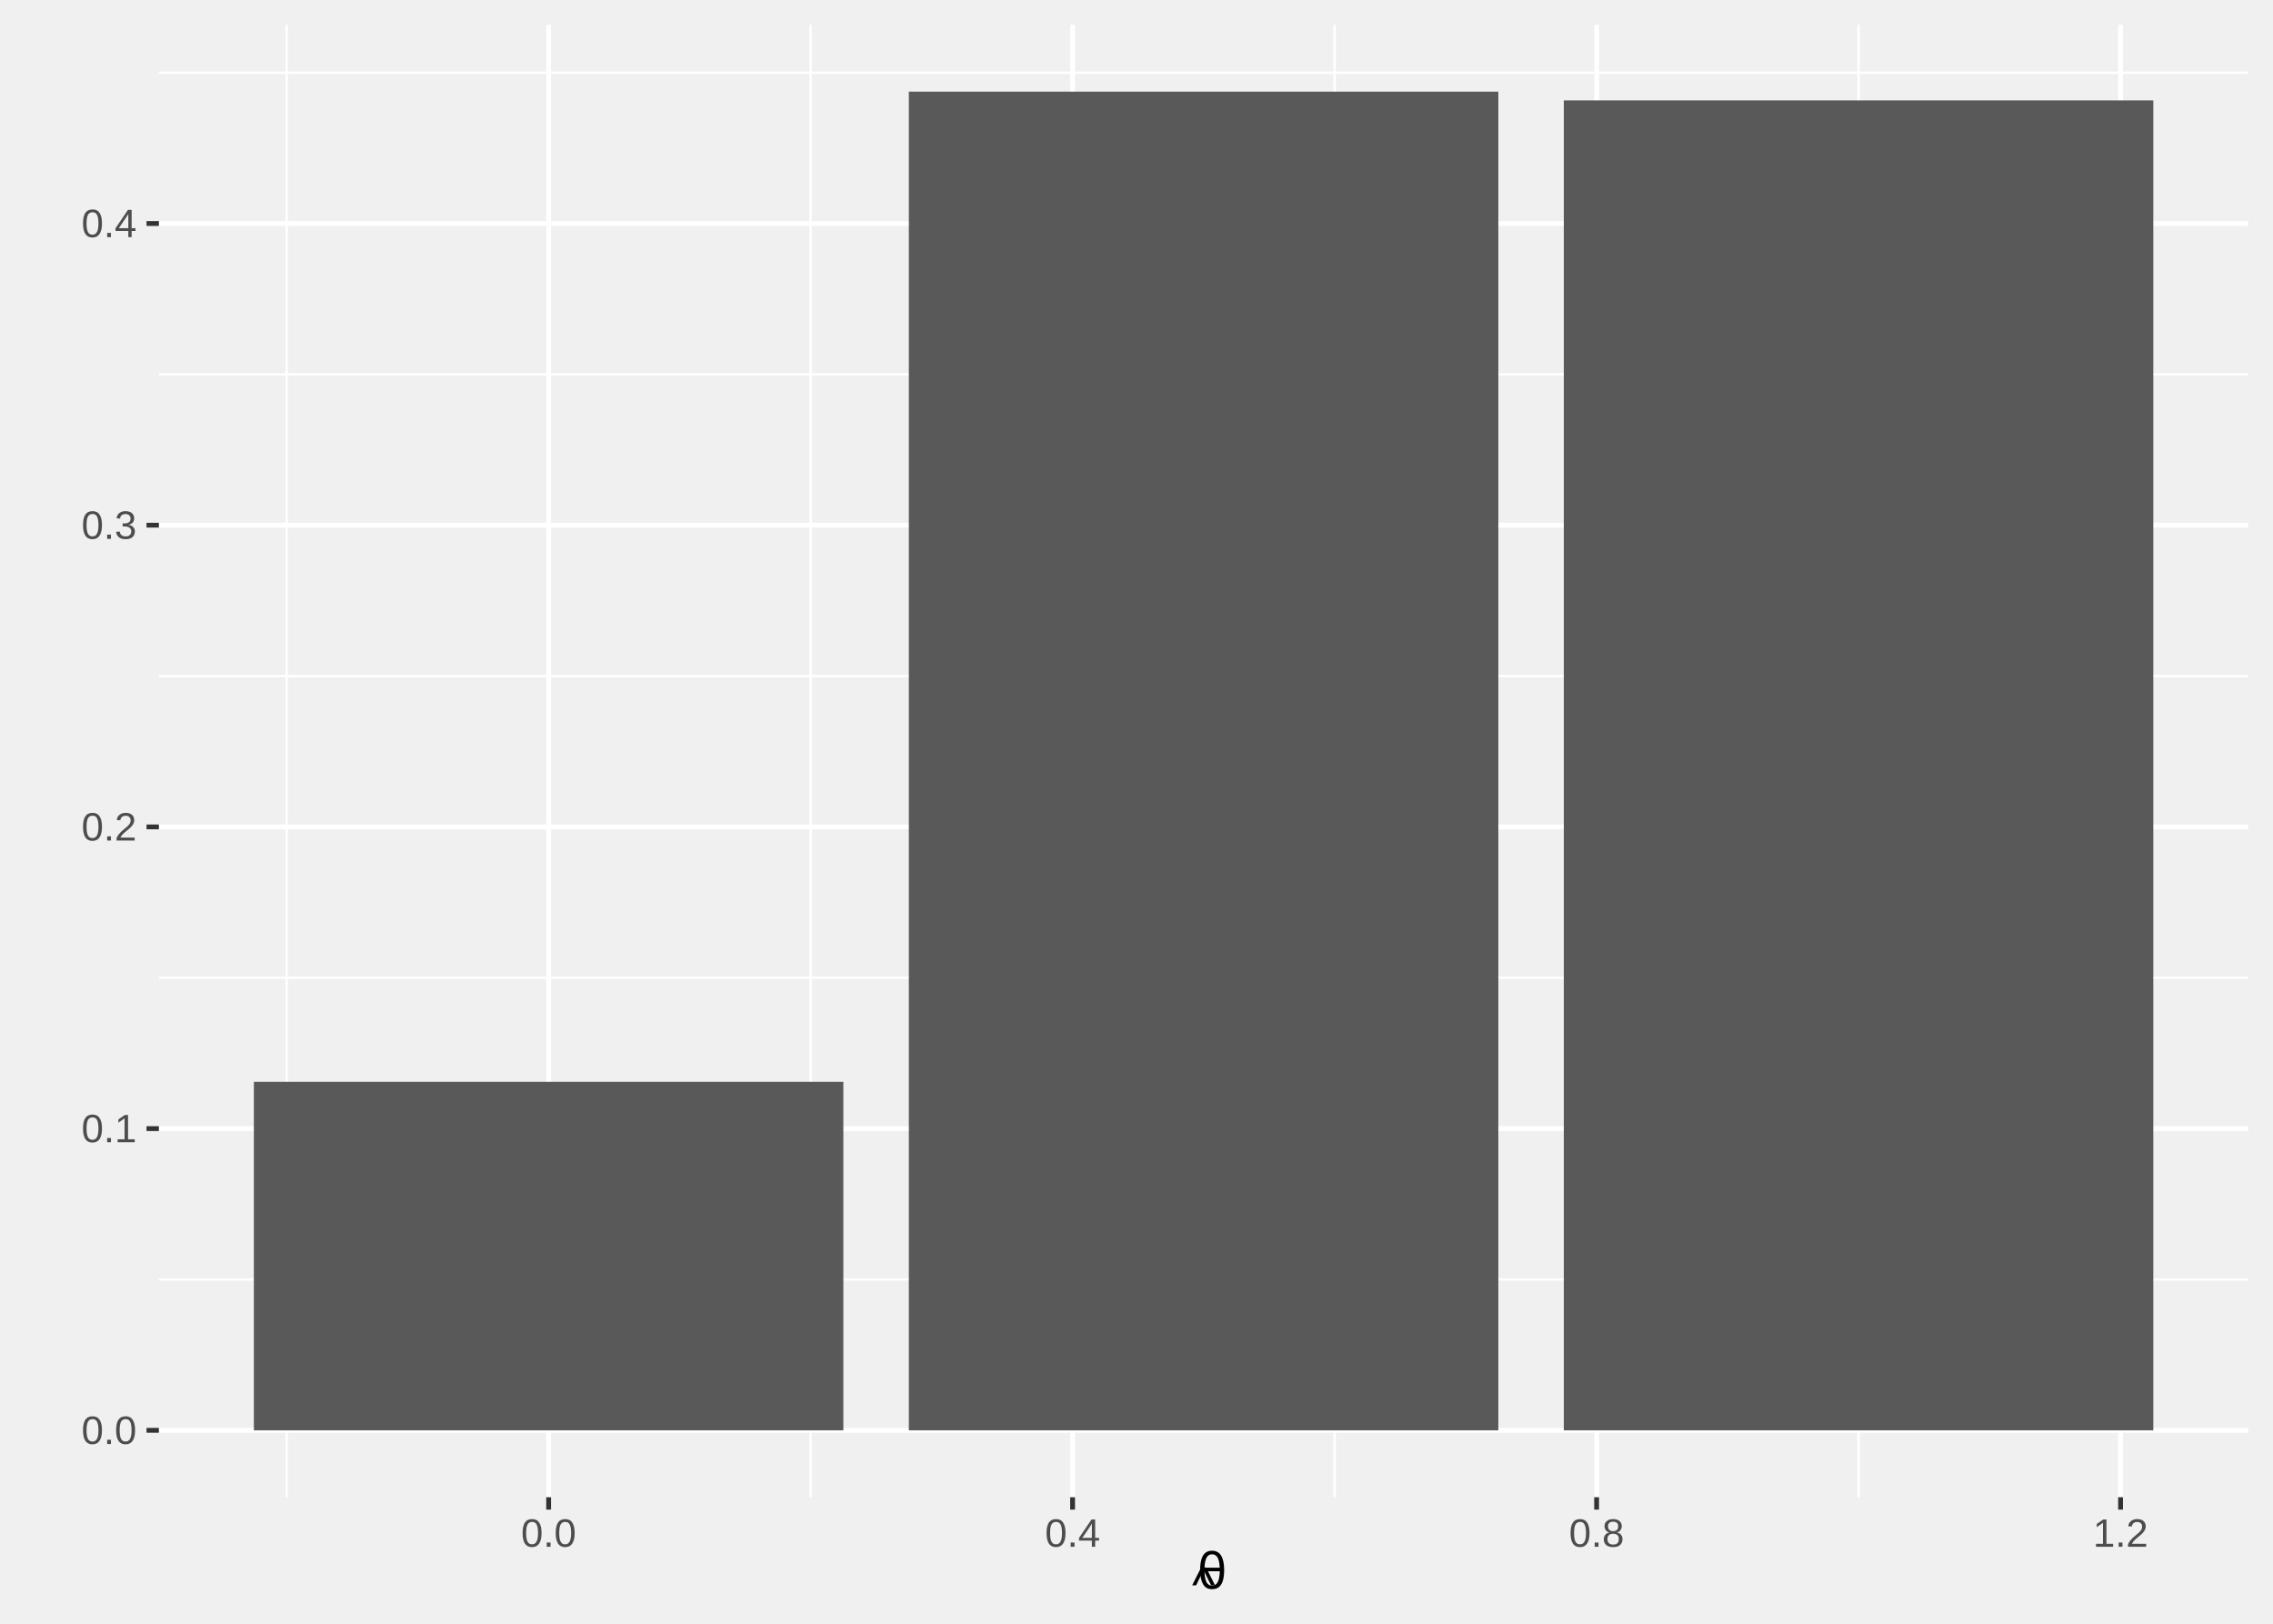
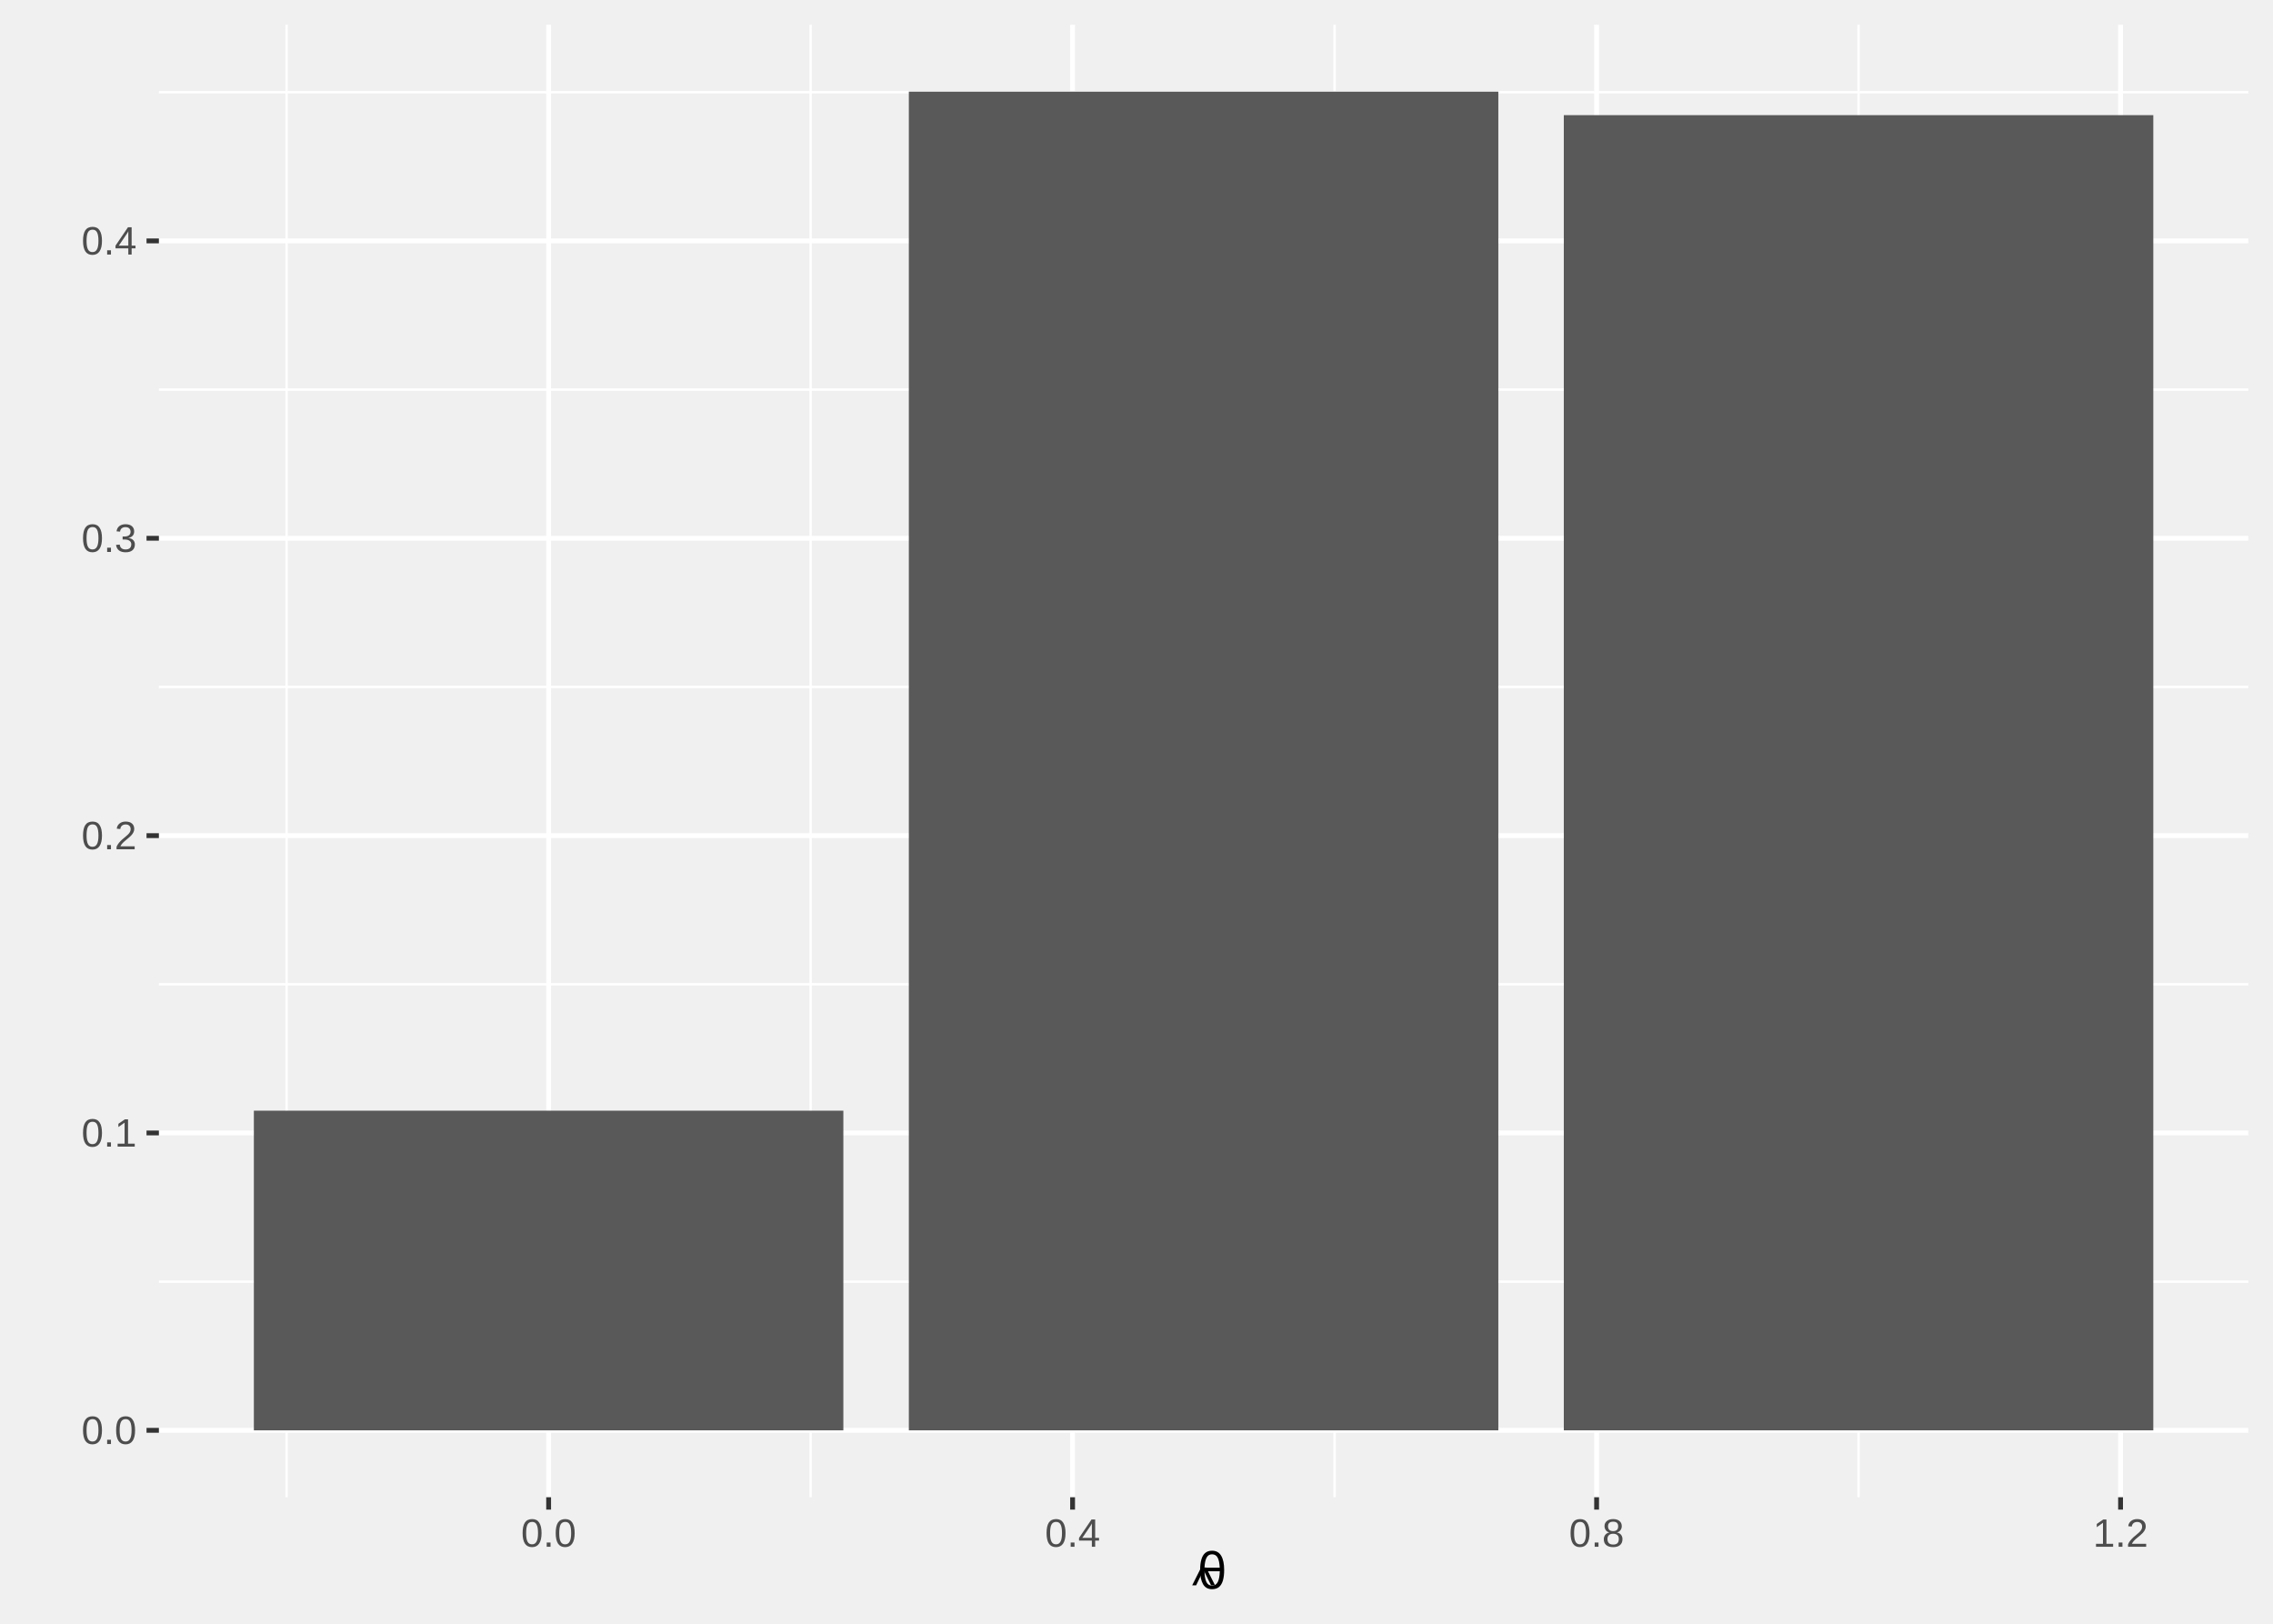
<svg xmlns="http://www.w3.org/2000/svg" width="504.00pt" height="360.00pt" viewBox="0 0 504.00 360.00">
  <g class="svglite">
    <defs>
      <style type="text/css">
    .svglite line, .svglite polyline, .svglite polygon, .svglite path, .svglite rect, .svglite circle {
      fill: none;
      stroke: #000000;
      stroke-linecap: round;
      stroke-linejoin: round;
      stroke-miterlimit: 10.00;
    }
    .svglite text {
      white-space: pre;
    }
    .svglite g.glyphgroup path {
      fill: inherit;
      stroke: none;
    }
  </style>
    </defs>
    <rect width="100%" height="100%" style="stroke: none; fill: none;" />
    <defs>
      <clipPath id="cpMC4wMHw1MDQuMDB8MC4wMHwzNjAuMDA=">
        <rect x="0.00" y="0.00" width="504.00" height="360.00" />
      </clipPath>
    </defs>
    <g clip-path="url(#cpMC4wMHw1MDQuMDB8MC4wMHwzNjAuMDA=)">
      <rect x="0.00" y="0.00" width="504.00" height="360.00" style="stroke-width: 1.07; stroke: none;" />
    </g>
    <defs>
      <clipPath id="cpMzUuMjN8NDk4LjUyfDUuNDh8MzMxLjk2">
        <rect x="35.23" y="5.48" width="463.29" height="326.48" />
      </clipPath>
    </defs>
    <g clip-path="url(#cpMzUuMjN8NDk4LjUyfDUuNDh8MzMxLjk2)">
      <rect x="35.23" y="5.48" width="463.29" height="326.48" style="stroke-width: 1.07; stroke: none;" />
-       <polyline points="35.23,283.67 498.52,283.67 " style="stroke-width: 0.53; stroke: #FFFFFF; stroke-linecap: butt;" />
-       <polyline points="35.23,216.78 498.52,216.78 " style="stroke-width: 0.53; stroke: #FFFFFF; stroke-linecap: butt;" />
-       <polyline points="35.23,149.89 498.52,149.89 " style="stroke-width: 0.53; stroke: #FFFFFF; stroke-linecap: butt;" />
-       <polyline points="35.23,83.00 498.52,83.00 " style="stroke-width: 0.53; stroke: #FFFFFF; stroke-linecap: butt;" />
-       <polyline points="35.23,16.11 498.52,16.11 " style="stroke-width: 0.53; stroke: #FFFFFF; stroke-linecap: butt;" />
+       <polyline points="35.23,284.16 498.52,284.16 " style="stroke-width: 0.53; stroke: #FFFFFF; stroke-linecap: butt;" />
+       <polyline points="35.23,218.23 498.52,218.23 " style="stroke-width: 0.53; stroke: #FFFFFF; stroke-linecap: butt;" />
+       <polyline points="35.23,152.30 498.52,152.30 " style="stroke-width: 0.53; stroke: #FFFFFF; stroke-linecap: butt;" />
+       <polyline points="35.23,86.38 498.52,86.38 " style="stroke-width: 0.53; stroke: #FFFFFF; stroke-linecap: butt;" />
+       <polyline points="35.23,20.45 498.52,20.45 " style="stroke-width: 0.53; stroke: #FFFFFF; stroke-linecap: butt;" />
      <polyline points="63.55,331.96 63.55,5.48 " style="stroke-width: 0.53; stroke: #FFFFFF; stroke-linecap: butt;" />
      <polyline points="179.74,331.96 179.74,5.48 " style="stroke-width: 0.53; stroke: #FFFFFF; stroke-linecap: butt;" />
      <polyline points="295.92,331.96 295.92,5.48 " style="stroke-width: 0.53; stroke: #FFFFFF; stroke-linecap: butt;" />
      <polyline points="412.11,331.96 412.11,5.48 " style="stroke-width: 0.53; stroke: #FFFFFF; stroke-linecap: butt;" />
      <polyline points="35.23,317.12 498.52,317.12 " style="stroke-width: 1.07; stroke: #FFFFFF; stroke-linecap: butt;" />
-       <polyline points="35.23,250.23 498.52,250.23 " style="stroke-width: 1.07; stroke: #FFFFFF; stroke-linecap: butt;" />
-       <polyline points="35.23,183.33 498.52,183.33 " style="stroke-width: 1.07; stroke: #FFFFFF; stroke-linecap: butt;" />
-       <polyline points="35.23,116.44 498.52,116.44 " style="stroke-width: 1.07; stroke: #FFFFFF; stroke-linecap: butt;" />
-       <polyline points="35.23,49.55 498.52,49.55 " style="stroke-width: 1.07; stroke: #FFFFFF; stroke-linecap: butt;" />
+       <polyline points="35.23,251.19 498.52,251.19 " style="stroke-width: 1.07; stroke: #FFFFFF; stroke-linecap: butt;" />
+       <polyline points="35.23,185.27 498.52,185.27 " style="stroke-width: 1.07; stroke: #FFFFFF; stroke-linecap: butt;" />
+       <polyline points="35.23,119.34 498.52,119.34 " style="stroke-width: 1.07; stroke: #FFFFFF; stroke-linecap: butt;" />
+       <polyline points="35.23,53.41 498.52,53.41 " style="stroke-width: 1.07; stroke: #FFFFFF; stroke-linecap: butt;" />
      <polyline points="121.65,331.96 121.65,5.48 " style="stroke-width: 1.07; stroke: #FFFFFF; stroke-linecap: butt;" />
      <polyline points="237.83,331.96 237.83,5.48 " style="stroke-width: 1.07; stroke: #FFFFFF; stroke-linecap: butt;" />
      <polyline points="354.02,331.96 354.02,5.48 " style="stroke-width: 1.07; stroke: #FFFFFF; stroke-linecap: butt;" />
      <polyline points="470.20,331.96 470.20,5.48 " style="stroke-width: 1.07; stroke: #FFFFFF; stroke-linecap: butt;" />
-       <rect x="56.29" y="239.86" width="130.71" height="77.26" style="stroke-width: 1.07; stroke: none; stroke-linecap: butt; stroke-linejoin: miter; fill: #595959;" />
+       <rect x="56.29" y="246.25" width="130.71" height="70.87" style="stroke-width: 1.07; stroke: none; stroke-linecap: butt; stroke-linejoin: miter; fill: #595959;" />
      <rect x="201.52" y="20.32" width="130.71" height="296.80" style="stroke-width: 1.07; stroke: none; stroke-linecap: butt; stroke-linejoin: miter; fill: #595959;" />
-       <rect x="346.75" y="22.26" width="130.71" height="294.86" style="stroke-width: 1.07; stroke: none; stroke-linecap: butt; stroke-linejoin: miter; fill: #595959;" />
+       <rect x="346.75" y="25.53" width="130.71" height="291.59" style="stroke-width: 1.07; stroke: none; stroke-linecap: butt; stroke-linejoin: miter; fill: #595959;" />
    </g>
    <g clip-path="url(#cpMC4wMHw1MDQuMDB8MC4wMHwzNjAuMDA=)">
      <text x="30.30" y="320.15" text-anchor="end" style="font-size: 8.80px;fill: #4D4D4D; font-family: &quot;Arimo&quot;;" textLength="12.22px" lengthAdjust="spacingAndGlyphs">0.0</text>
-       <text x="30.30" y="253.25" text-anchor="end" style="font-size: 8.80px;fill: #4D4D4D; font-family: &quot;Arimo&quot;;" textLength="12.22px" lengthAdjust="spacingAndGlyphs">0.1</text>
-       <text x="30.30" y="186.36" text-anchor="end" style="font-size: 8.80px;fill: #4D4D4D; font-family: &quot;Arimo&quot;;" textLength="12.22px" lengthAdjust="spacingAndGlyphs">0.2</text>
-       <text x="30.30" y="119.47" text-anchor="end" style="font-size: 8.80px;fill: #4D4D4D; font-family: &quot;Arimo&quot;;" textLength="12.22px" lengthAdjust="spacingAndGlyphs">0.3</text>
-       <text x="30.30" y="52.58" text-anchor="end" style="font-size: 8.80px;fill: #4D4D4D; font-family: &quot;Arimo&quot;;" textLength="12.22px" lengthAdjust="spacingAndGlyphs">0.4</text>
+       <text x="30.30" y="254.22" text-anchor="end" style="font-size: 8.80px;fill: #4D4D4D; font-family: &quot;Arimo&quot;;" textLength="12.22px" lengthAdjust="spacingAndGlyphs">0.1</text>
+       <text x="30.30" y="188.29" text-anchor="end" style="font-size: 8.80px;fill: #4D4D4D; font-family: &quot;Arimo&quot;;" textLength="12.22px" lengthAdjust="spacingAndGlyphs">0.2</text>
+       <text x="30.30" y="122.37" text-anchor="end" style="font-size: 8.80px;fill: #4D4D4D; font-family: &quot;Arimo&quot;;" textLength="12.22px" lengthAdjust="spacingAndGlyphs">0.3</text>
+       <text x="30.30" y="56.44" text-anchor="end" style="font-size: 8.80px;fill: #4D4D4D; font-family: &quot;Arimo&quot;;" textLength="12.22px" lengthAdjust="spacingAndGlyphs">0.4</text>
      <polyline points="32.49,317.12 35.23,317.12 " style="stroke-width: 1.07; stroke: #333333; stroke-linecap: butt;" />
-       <polyline points="32.49,250.23 35.23,250.23 " style="stroke-width: 1.07; stroke: #333333; stroke-linecap: butt;" />
-       <polyline points="32.49,183.33 35.23,183.33 " style="stroke-width: 1.07; stroke: #333333; stroke-linecap: butt;" />
-       <polyline points="32.49,116.44 35.23,116.44 " style="stroke-width: 1.07; stroke: #333333; stroke-linecap: butt;" />
-       <polyline points="32.49,49.55 35.23,49.55 " style="stroke-width: 1.07; stroke: #333333; stroke-linecap: butt;" />
+       <polyline points="32.49,251.19 35.23,251.19 " style="stroke-width: 1.07; stroke: #333333; stroke-linecap: butt;" />
+       <polyline points="32.49,185.27 35.23,185.27 " style="stroke-width: 1.07; stroke: #333333; stroke-linecap: butt;" />
+       <polyline points="32.49,119.34 35.23,119.34 " style="stroke-width: 1.07; stroke: #333333; stroke-linecap: butt;" />
+       <polyline points="32.49,53.41 35.23,53.41 " style="stroke-width: 1.07; stroke: #333333; stroke-linecap: butt;" />
      <polyline points="121.65,334.70 121.65,331.96 " style="stroke-width: 1.07; stroke: #333333; stroke-linecap: butt;" />
      <polyline points="237.83,334.70 237.83,331.96 " style="stroke-width: 1.07; stroke: #333333; stroke-linecap: butt;" />
      <polyline points="354.02,334.70 354.02,331.96 " style="stroke-width: 1.07; stroke: #333333; stroke-linecap: butt;" />
      <polyline points="470.20,334.70 470.20,331.96 " style="stroke-width: 1.07; stroke: #333333; stroke-linecap: butt;" />
      <text x="121.65" y="342.94" text-anchor="middle" style="font-size: 8.80px;fill: #4D4D4D; font-family: &quot;Arimo&quot;;" textLength="12.22px" lengthAdjust="spacingAndGlyphs">0.0</text>
      <text x="237.83" y="342.94" text-anchor="middle" style="font-size: 8.80px;fill: #4D4D4D; font-family: &quot;Arimo&quot;;" textLength="12.22px" lengthAdjust="spacingAndGlyphs">0.4</text>
      <text x="354.02" y="342.94" text-anchor="middle" style="font-size: 8.80px;fill: #4D4D4D; font-family: &quot;Arimo&quot;;" textLength="12.22px" lengthAdjust="spacingAndGlyphs">0.8</text>
      <text x="470.20" y="342.94" text-anchor="middle" style="font-size: 8.80px;fill: #4D4D4D; font-family: &quot;Arimo&quot;;" textLength="12.22px" lengthAdjust="spacingAndGlyphs">1.2</text>
      <text x="265.50" y="352.23" style="font-size: 11.00px; font-family: &quot;Standard Symbols PS&quot;;" textLength="5.73px" lengthAdjust="spacingAndGlyphs">θ</text>
      <text x="264.30" y="355.09" style="font-size: 11.00px; font-family: &quot;Arimo&quot;;" textLength="5.16px" lengthAdjust="spacingAndGlyphs">^</text>
    </g>
  </g>
</svg>
